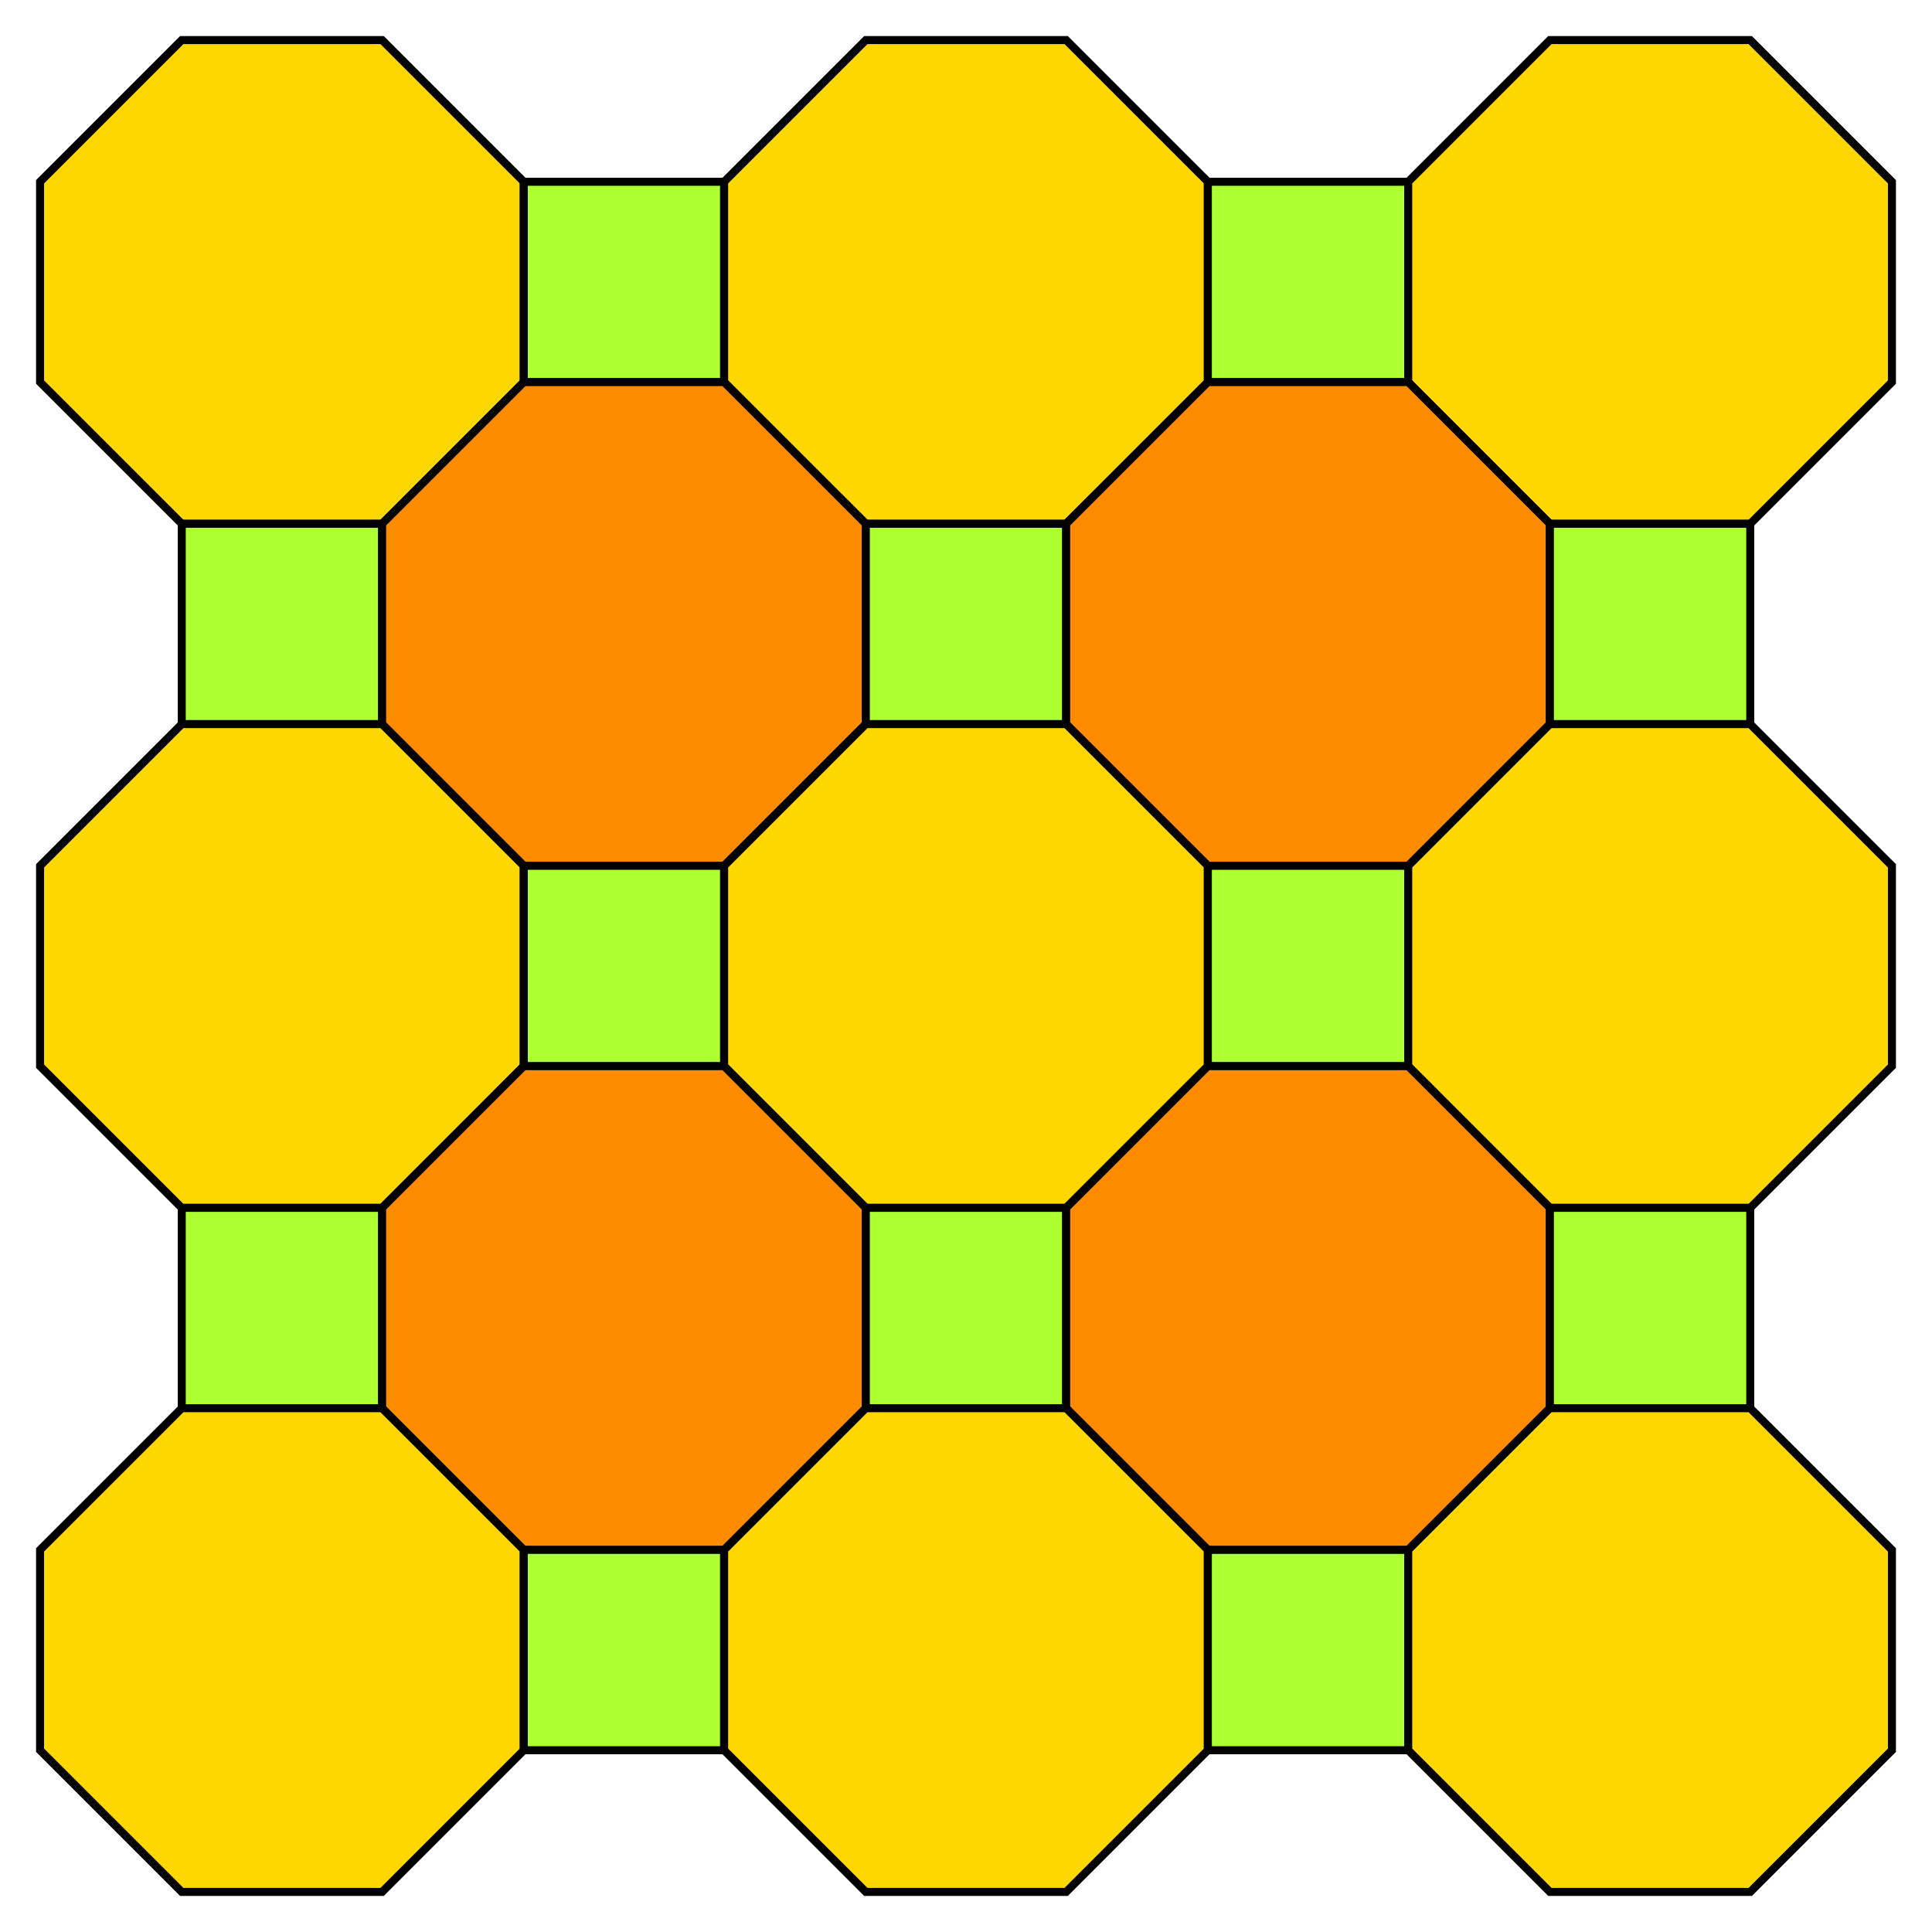
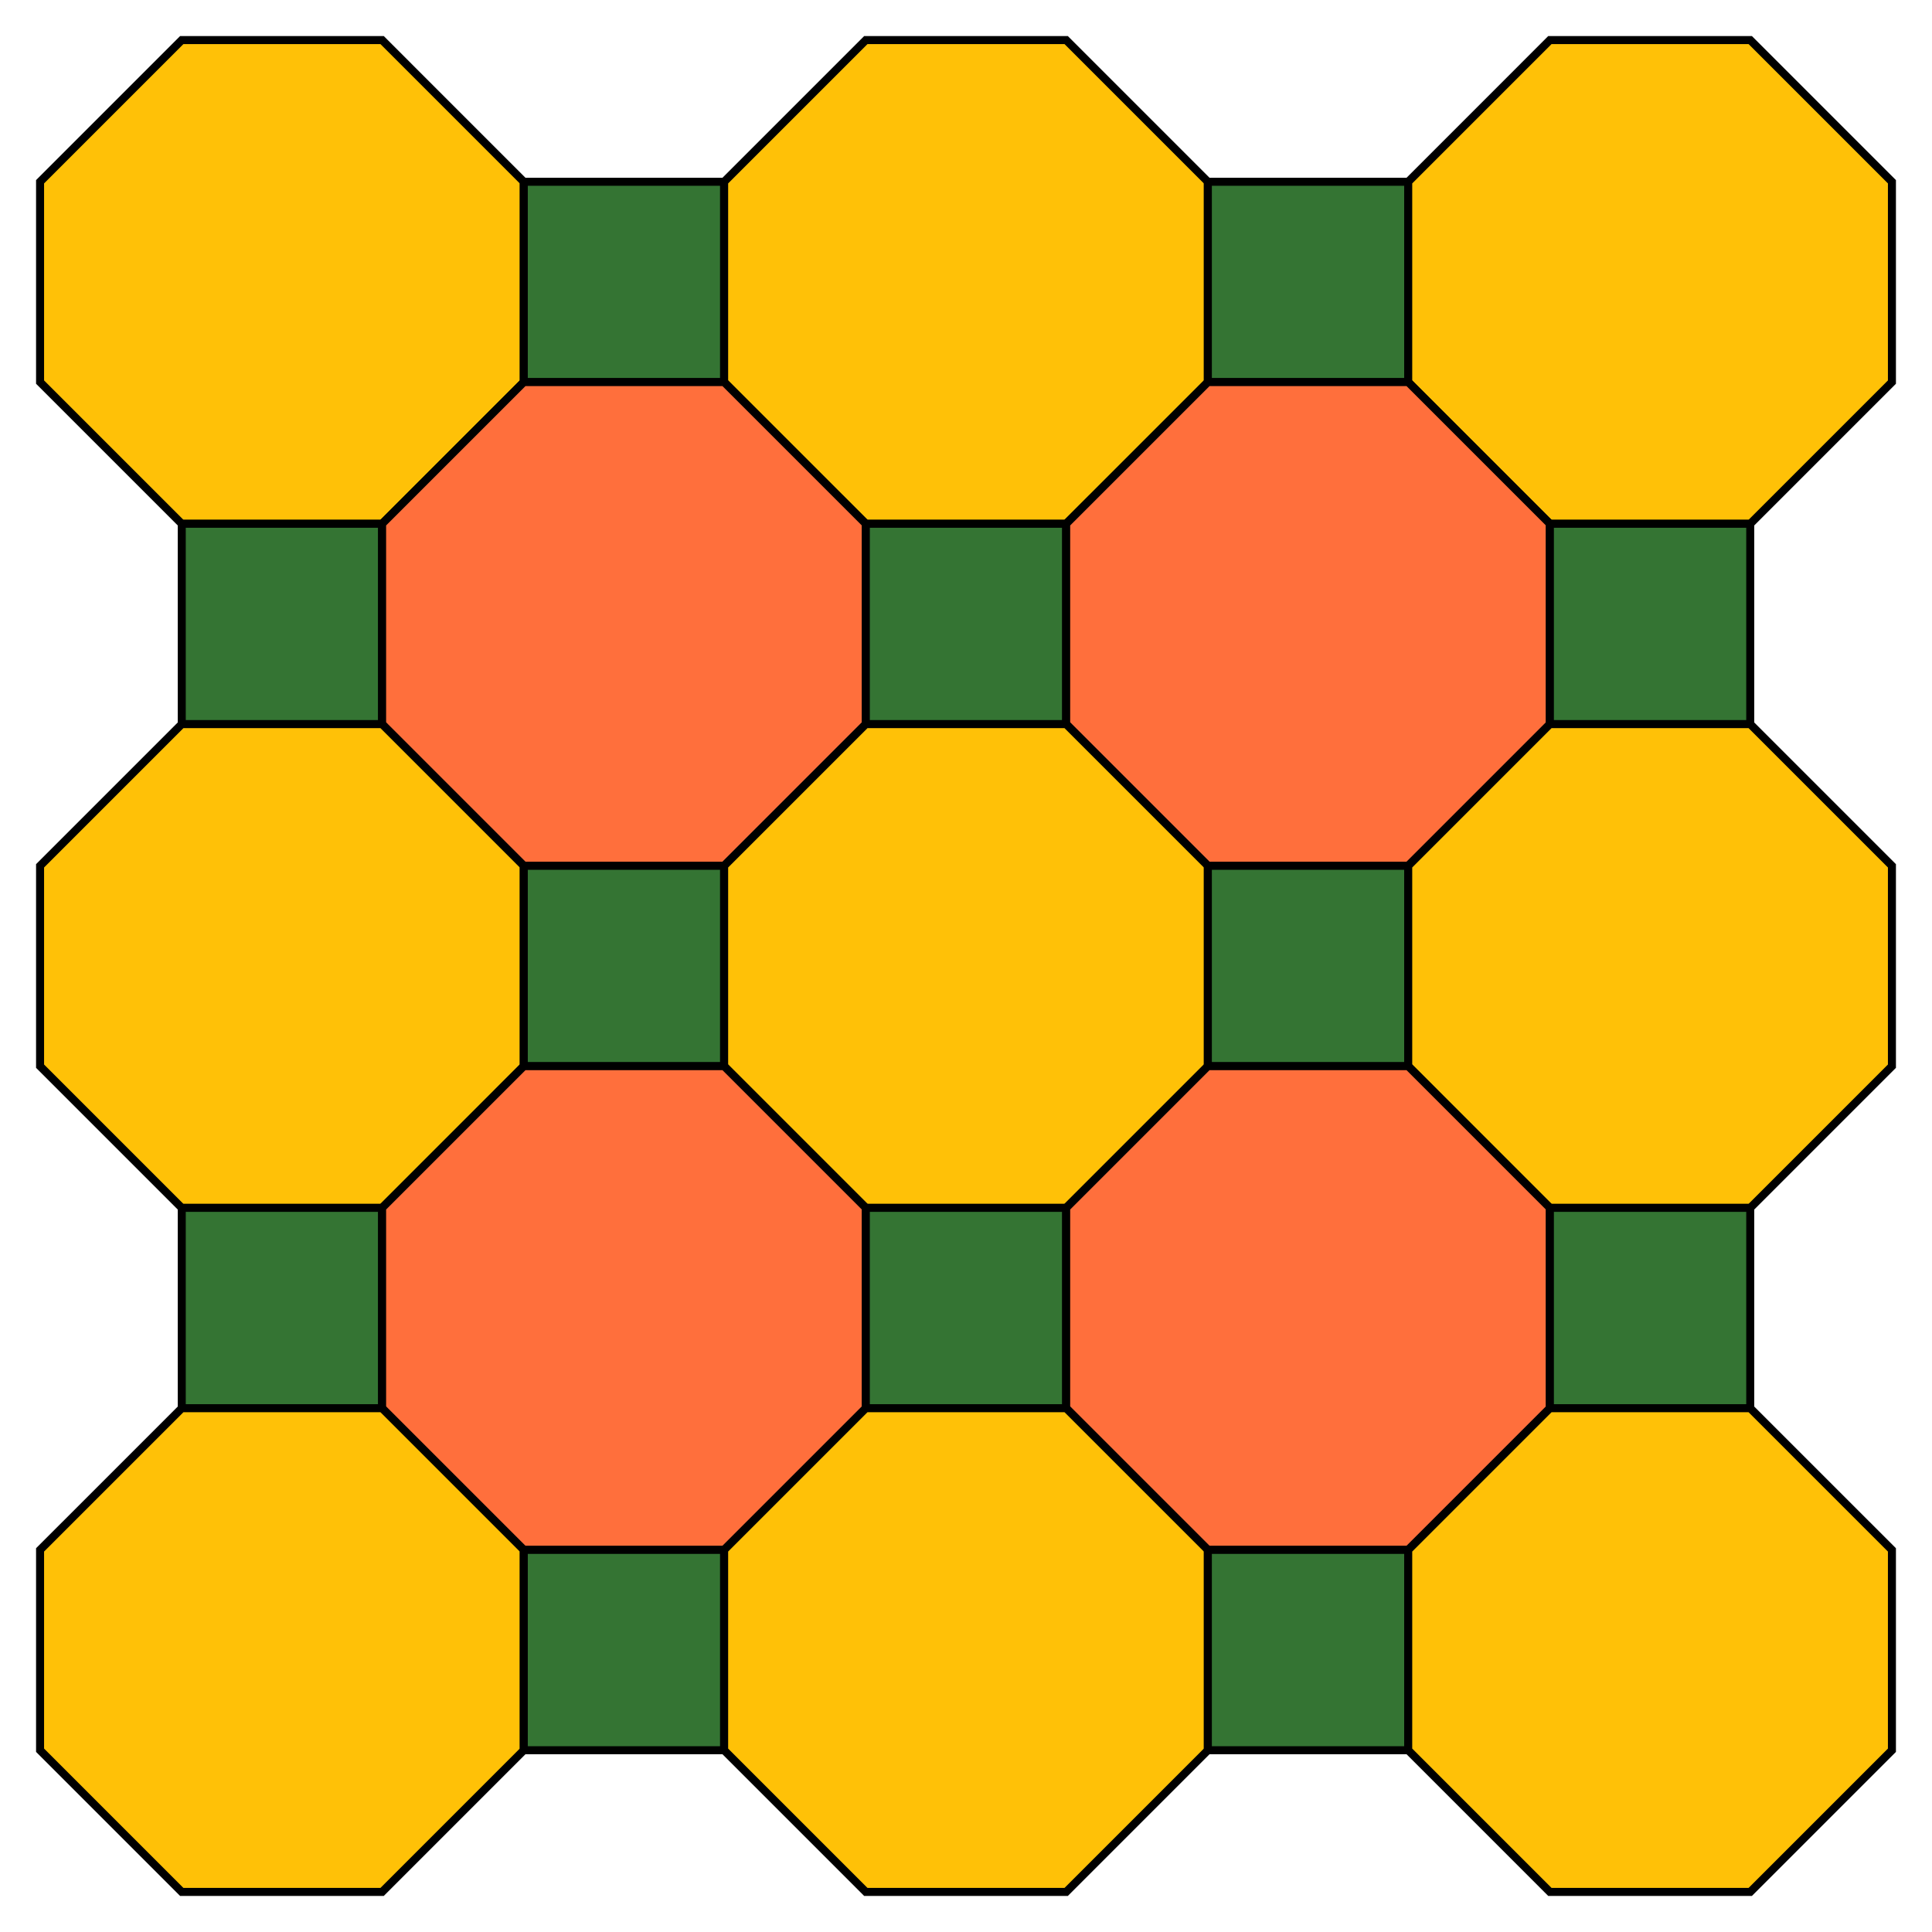
<svg xmlns="http://www.w3.org/2000/svg" width="241.066" height="241.066" viewBox="0 0 241.066 241.066">
-   <polygon points="22.678,5.0 47.678,5.0 65.355,22.678 65.355,47.678 47.678,65.355 22.678,65.355 5,47.678 5.0,22.678" stroke="black" stroke-linecap="round" stroke-width="1" fill="gold" />
-   <polygon points="65.355,22.678 90.355,22.678 90.355,47.678 65.355,47.678" stroke="black" stroke-linecap="round" stroke-width="1" fill="greenyellow" />
-   <polygon points="108.033,5.0 133.033,5.0 150.711,22.678 150.711,47.678 133.033,65.355 108.033,65.355 90.355,47.678 90.355,22.678" stroke="black" stroke-linecap="round" stroke-width="1" fill="gold" />
-   <polygon points="150.711,22.678 175.711,22.678 175.711,47.678 150.711,47.678" stroke="black" stroke-linecap="round" stroke-width="1" fill="greenyellow" />
-   <polygon points="193.388,5.0 218.388,5.0 236.066,22.678 236.066,47.678 218.388,65.355 193.388,65.355 175.711,47.678 175.711,22.678" stroke="black" stroke-linecap="round" stroke-width="1" fill="gold" />
-   <polygon points="22.678,65.355 47.678,65.355 47.678,90.355 22.678,90.355" stroke="black" stroke-linecap="round" stroke-width="1" fill="greenyellow" />
-   <polygon points="65.355,47.678 90.355,47.678 108.033,65.355 108.033,90.355 90.355,108.033 65.355,108.033 47.678,90.355 47.678,65.355" stroke="black" stroke-linecap="round" stroke-width="1" fill="darkorange" />
-   <polygon points="108.033,65.355 133.033,65.355 133.033,90.355 108.033,90.355" stroke="black" stroke-linecap="round" stroke-width="1" fill="greenyellow" />
-   <polygon points="150.711,47.678 175.711,47.678 193.388,65.355 193.388,90.355 175.711,108.033 150.711,108.033 133.033,90.355 133.033,65.355" stroke="black" stroke-linecap="round" stroke-width="1" fill="darkorange" />
-   <polygon points="193.388,65.355 218.388,65.355 218.388,90.355 193.388,90.355" stroke="black" stroke-linecap="round" stroke-width="1" fill="greenyellow" />
-   <polygon points="22.678,90.355 47.678,90.355 65.355,108.033 65.355,133.033 47.678,150.711 22.678,150.711 5,133.033 5.0,108.033" stroke="black" stroke-linecap="round" stroke-width="1" fill="gold" />
-   <polygon points="65.355,108.033 90.355,108.033 90.355,133.033 65.355,133.033" stroke="black" stroke-linecap="round" stroke-width="1" fill="greenyellow" />
-   <polygon points="108.033,90.355 133.033,90.355 150.711,108.033 150.711,133.033 133.033,150.711 108.033,150.711 90.355,133.033 90.355,108.033" stroke="black" stroke-linecap="round" stroke-width="1" fill="gold" />
-   <polygon points="150.711,108.033 175.711,108.033 175.711,133.033 150.711,133.033" stroke="black" stroke-linecap="round" stroke-width="1" fill="greenyellow" />
-   <polygon points="193.388,90.355 218.388,90.355 236.066,108.033 236.066,133.033 218.388,150.711 193.388,150.711 175.711,133.033 175.711,108.033" stroke="black" stroke-linecap="round" stroke-width="1" fill="gold" />
-   <polygon points="22.678,150.711 47.678,150.711 47.678,175.711 22.678,175.711" stroke="black" stroke-linecap="round" stroke-width="1" fill="greenyellow" />
-   <polygon points="65.355,133.033 90.355,133.033 108.033,150.711 108.033,175.711 90.355,193.388 65.355,193.388 47.678,175.711 47.678,150.711" stroke="black" stroke-linecap="round" stroke-width="1" fill="darkorange" />
-   <polygon points="108.033,150.711 133.033,150.711 133.033,175.711 108.033,175.711" stroke="black" stroke-linecap="round" stroke-width="1" fill="greenyellow" />
-   <polygon points="150.711,133.033 175.711,133.033 193.388,150.711 193.388,175.711 175.711,193.388 150.711,193.388 133.033,175.711 133.033,150.711" stroke="black" stroke-linecap="round" stroke-width="1" fill="darkorange" />
-   <polygon points="193.388,150.711 218.388,150.711 218.388,175.711 193.388,175.711" stroke="black" stroke-linecap="round" stroke-width="1" fill="greenyellow" />
-   <polygon points="22.678,175.711 47.678,175.711 65.355,193.388 65.355,218.388 47.678,236.066 22.678,236.066 5,218.388 5.0,193.388" stroke="black" stroke-linecap="round" stroke-width="1" fill="gold" />
-   <polygon points="65.355,193.388 90.355,193.388 90.355,218.388 65.355,218.388" stroke="black" stroke-linecap="round" stroke-width="1" fill="greenyellow" />
-   <polygon points="108.033,175.711 133.033,175.711 150.711,193.388 150.711,218.388 133.033,236.066 108.033,236.066 90.355,218.388 90.355,193.388" stroke="black" stroke-linecap="round" stroke-width="1" fill="gold" />
-   <polygon points="150.711,193.388 175.711,193.388 175.711,218.388 150.711,218.388" stroke="black" stroke-linecap="round" stroke-width="1" fill="greenyellow" />
-   <polygon points="193.388,175.711 218.388,175.711 236.066,193.388 236.066,218.388 218.388,236.066 193.388,236.066 175.711,218.388 175.711,193.388" stroke="black" stroke-linecap="round" stroke-width="1" fill="gold" />
+   <polygon points="22.678,5.0 47.678,5.0 65.355,22.678 65.355,47.678 47.678,65.355 22.678,65.355 5,47.678 5.0,22.678" stroke="black" stroke-linecap="round" stroke-width="1" fill="#FFC107" />
+   <polygon points="65.355,22.678 90.355,22.678 90.355,47.678 65.355,47.678" stroke="black" stroke-linecap="round" stroke-width="1" fill="#347433" />
+   <polygon points="108.033,5.0 133.033,5.0 150.711,22.678 150.711,47.678 133.033,65.355 108.033,65.355 90.355,47.678 90.355,22.678" stroke="black" stroke-linecap="round" stroke-width="1" fill="#FFC107" />
+   <polygon points="150.711,22.678 175.711,22.678 175.711,47.678 150.711,47.678" stroke="black" stroke-linecap="round" stroke-width="1" fill="#347433" />
+   <polygon points="193.388,5.0 218.388,5.0 236.066,22.678 236.066,47.678 218.388,65.355 193.388,65.355 175.711,47.678 175.711,22.678" stroke="black" stroke-linecap="round" stroke-width="1" fill="#FFC107" />
+   <polygon points="22.678,65.355 47.678,65.355 47.678,90.355 22.678,90.355" stroke="black" stroke-linecap="round" stroke-width="1" fill="#347433" />
+   <polygon points="65.355,47.678 90.355,47.678 108.033,65.355 108.033,90.355 90.355,108.033 65.355,108.033 47.678,90.355 47.678,65.355" stroke="black" stroke-linecap="round" stroke-width="1" fill="#FF6F3C" />
+   <polygon points="108.033,65.355 133.033,65.355 133.033,90.355 108.033,90.355" stroke="black" stroke-linecap="round" stroke-width="1" fill="#347433" />
+   <polygon points="150.711,47.678 175.711,47.678 193.388,65.355 193.388,90.355 175.711,108.033 150.711,108.033 133.033,90.355 133.033,65.355" stroke="black" stroke-linecap="round" stroke-width="1" fill="#FF6F3C" />
+   <polygon points="193.388,65.355 218.388,65.355 218.388,90.355 193.388,90.355" stroke="black" stroke-linecap="round" stroke-width="1" fill="#347433" />
+   <polygon points="22.678,90.355 47.678,90.355 65.355,108.033 65.355,133.033 47.678,150.711 22.678,150.711 5,133.033 5.0,108.033" stroke="black" stroke-linecap="round" stroke-width="1" fill="#FFC107" />
+   <polygon points="65.355,108.033 90.355,108.033 90.355,133.033 65.355,133.033" stroke="black" stroke-linecap="round" stroke-width="1" fill="#347433" />
+   <polygon points="108.033,90.355 133.033,90.355 150.711,108.033 150.711,133.033 133.033,150.711 108.033,150.711 90.355,133.033 90.355,108.033" stroke="black" stroke-linecap="round" stroke-width="1" fill="#FFC107" />
+   <polygon points="150.711,108.033 175.711,108.033 175.711,133.033 150.711,133.033" stroke="black" stroke-linecap="round" stroke-width="1" fill="#347433" />
+   <polygon points="193.388,90.355 218.388,90.355 236.066,108.033 236.066,133.033 218.388,150.711 193.388,150.711 175.711,133.033 175.711,108.033" stroke="black" stroke-linecap="round" stroke-width="1" fill="#FFC107" />
+   <polygon points="22.678,150.711 47.678,150.711 47.678,175.711 22.678,175.711" stroke="black" stroke-linecap="round" stroke-width="1" fill="#347433" />
+   <polygon points="65.355,133.033 90.355,133.033 108.033,150.711 108.033,175.711 90.355,193.388 65.355,193.388 47.678,175.711 47.678,150.711" stroke="black" stroke-linecap="round" stroke-width="1" fill="#FF6F3C" />
+   <polygon points="108.033,150.711 133.033,150.711 133.033,175.711 108.033,175.711" stroke="black" stroke-linecap="round" stroke-width="1" fill="#347433" />
+   <polygon points="150.711,133.033 175.711,133.033 193.388,150.711 193.388,175.711 175.711,193.388 150.711,193.388 133.033,175.711 133.033,150.711" stroke="black" stroke-linecap="round" stroke-width="1" fill="#FF6F3C" />
+   <polygon points="193.388,150.711 218.388,150.711 218.388,175.711 193.388,175.711" stroke="black" stroke-linecap="round" stroke-width="1" fill="#347433" />
+   <polygon points="22.678,175.711 47.678,175.711 65.355,193.388 65.355,218.388 47.678,236.066 22.678,236.066 5,218.388 5.0,193.388" stroke="black" stroke-linecap="round" stroke-width="1" fill="#FFC107" />
+   <polygon points="65.355,193.388 90.355,193.388 90.355,218.388 65.355,218.388" stroke="black" stroke-linecap="round" stroke-width="1" fill="#347433" />
+   <polygon points="108.033,175.711 133.033,175.711 150.711,193.388 150.711,218.388 133.033,236.066 108.033,236.066 90.355,218.388 90.355,193.388" stroke="black" stroke-linecap="round" stroke-width="1" fill="#FFC107" />
+   <polygon points="150.711,193.388 175.711,193.388 175.711,218.388 150.711,218.388" stroke="black" stroke-linecap="round" stroke-width="1" fill="#347433" />
+   <polygon points="193.388,175.711 218.388,175.711 236.066,193.388 236.066,218.388 218.388,236.066 193.388,236.066 175.711,218.388 175.711,193.388" stroke="black" stroke-linecap="round" stroke-width="1" fill="#FFC107" />
</svg>
